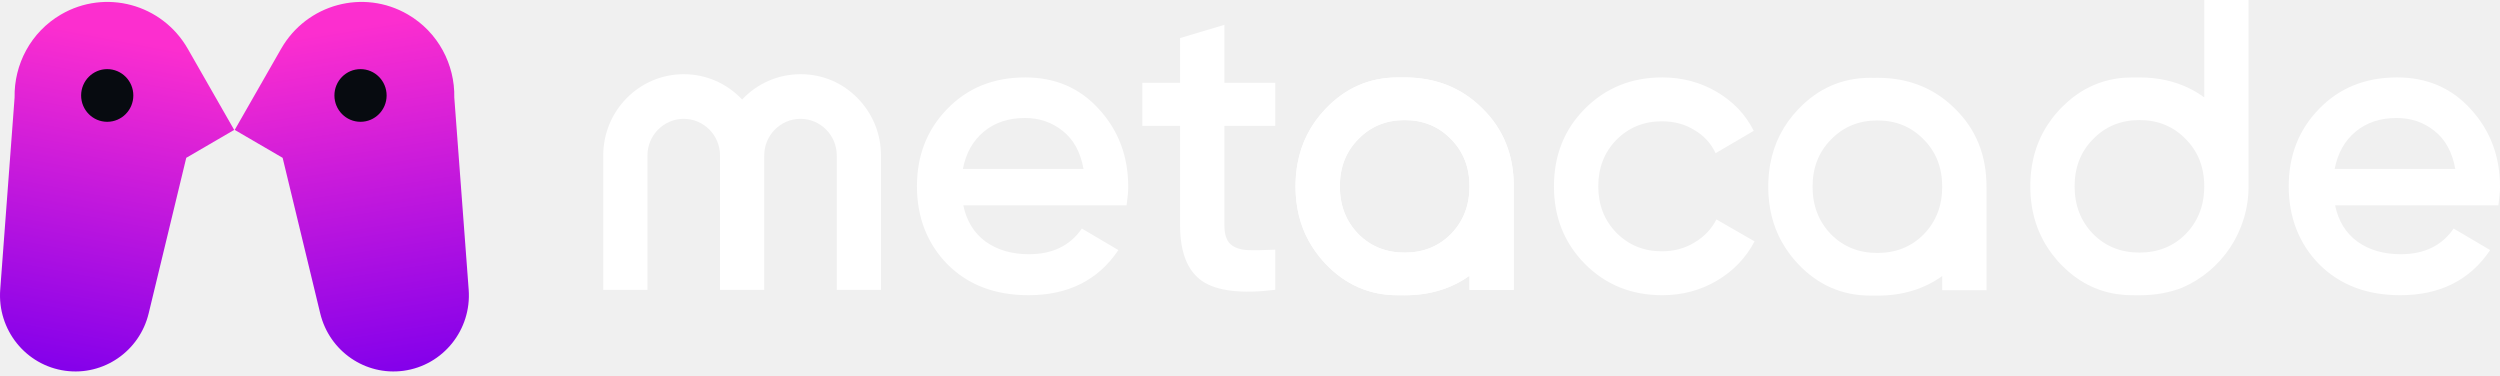
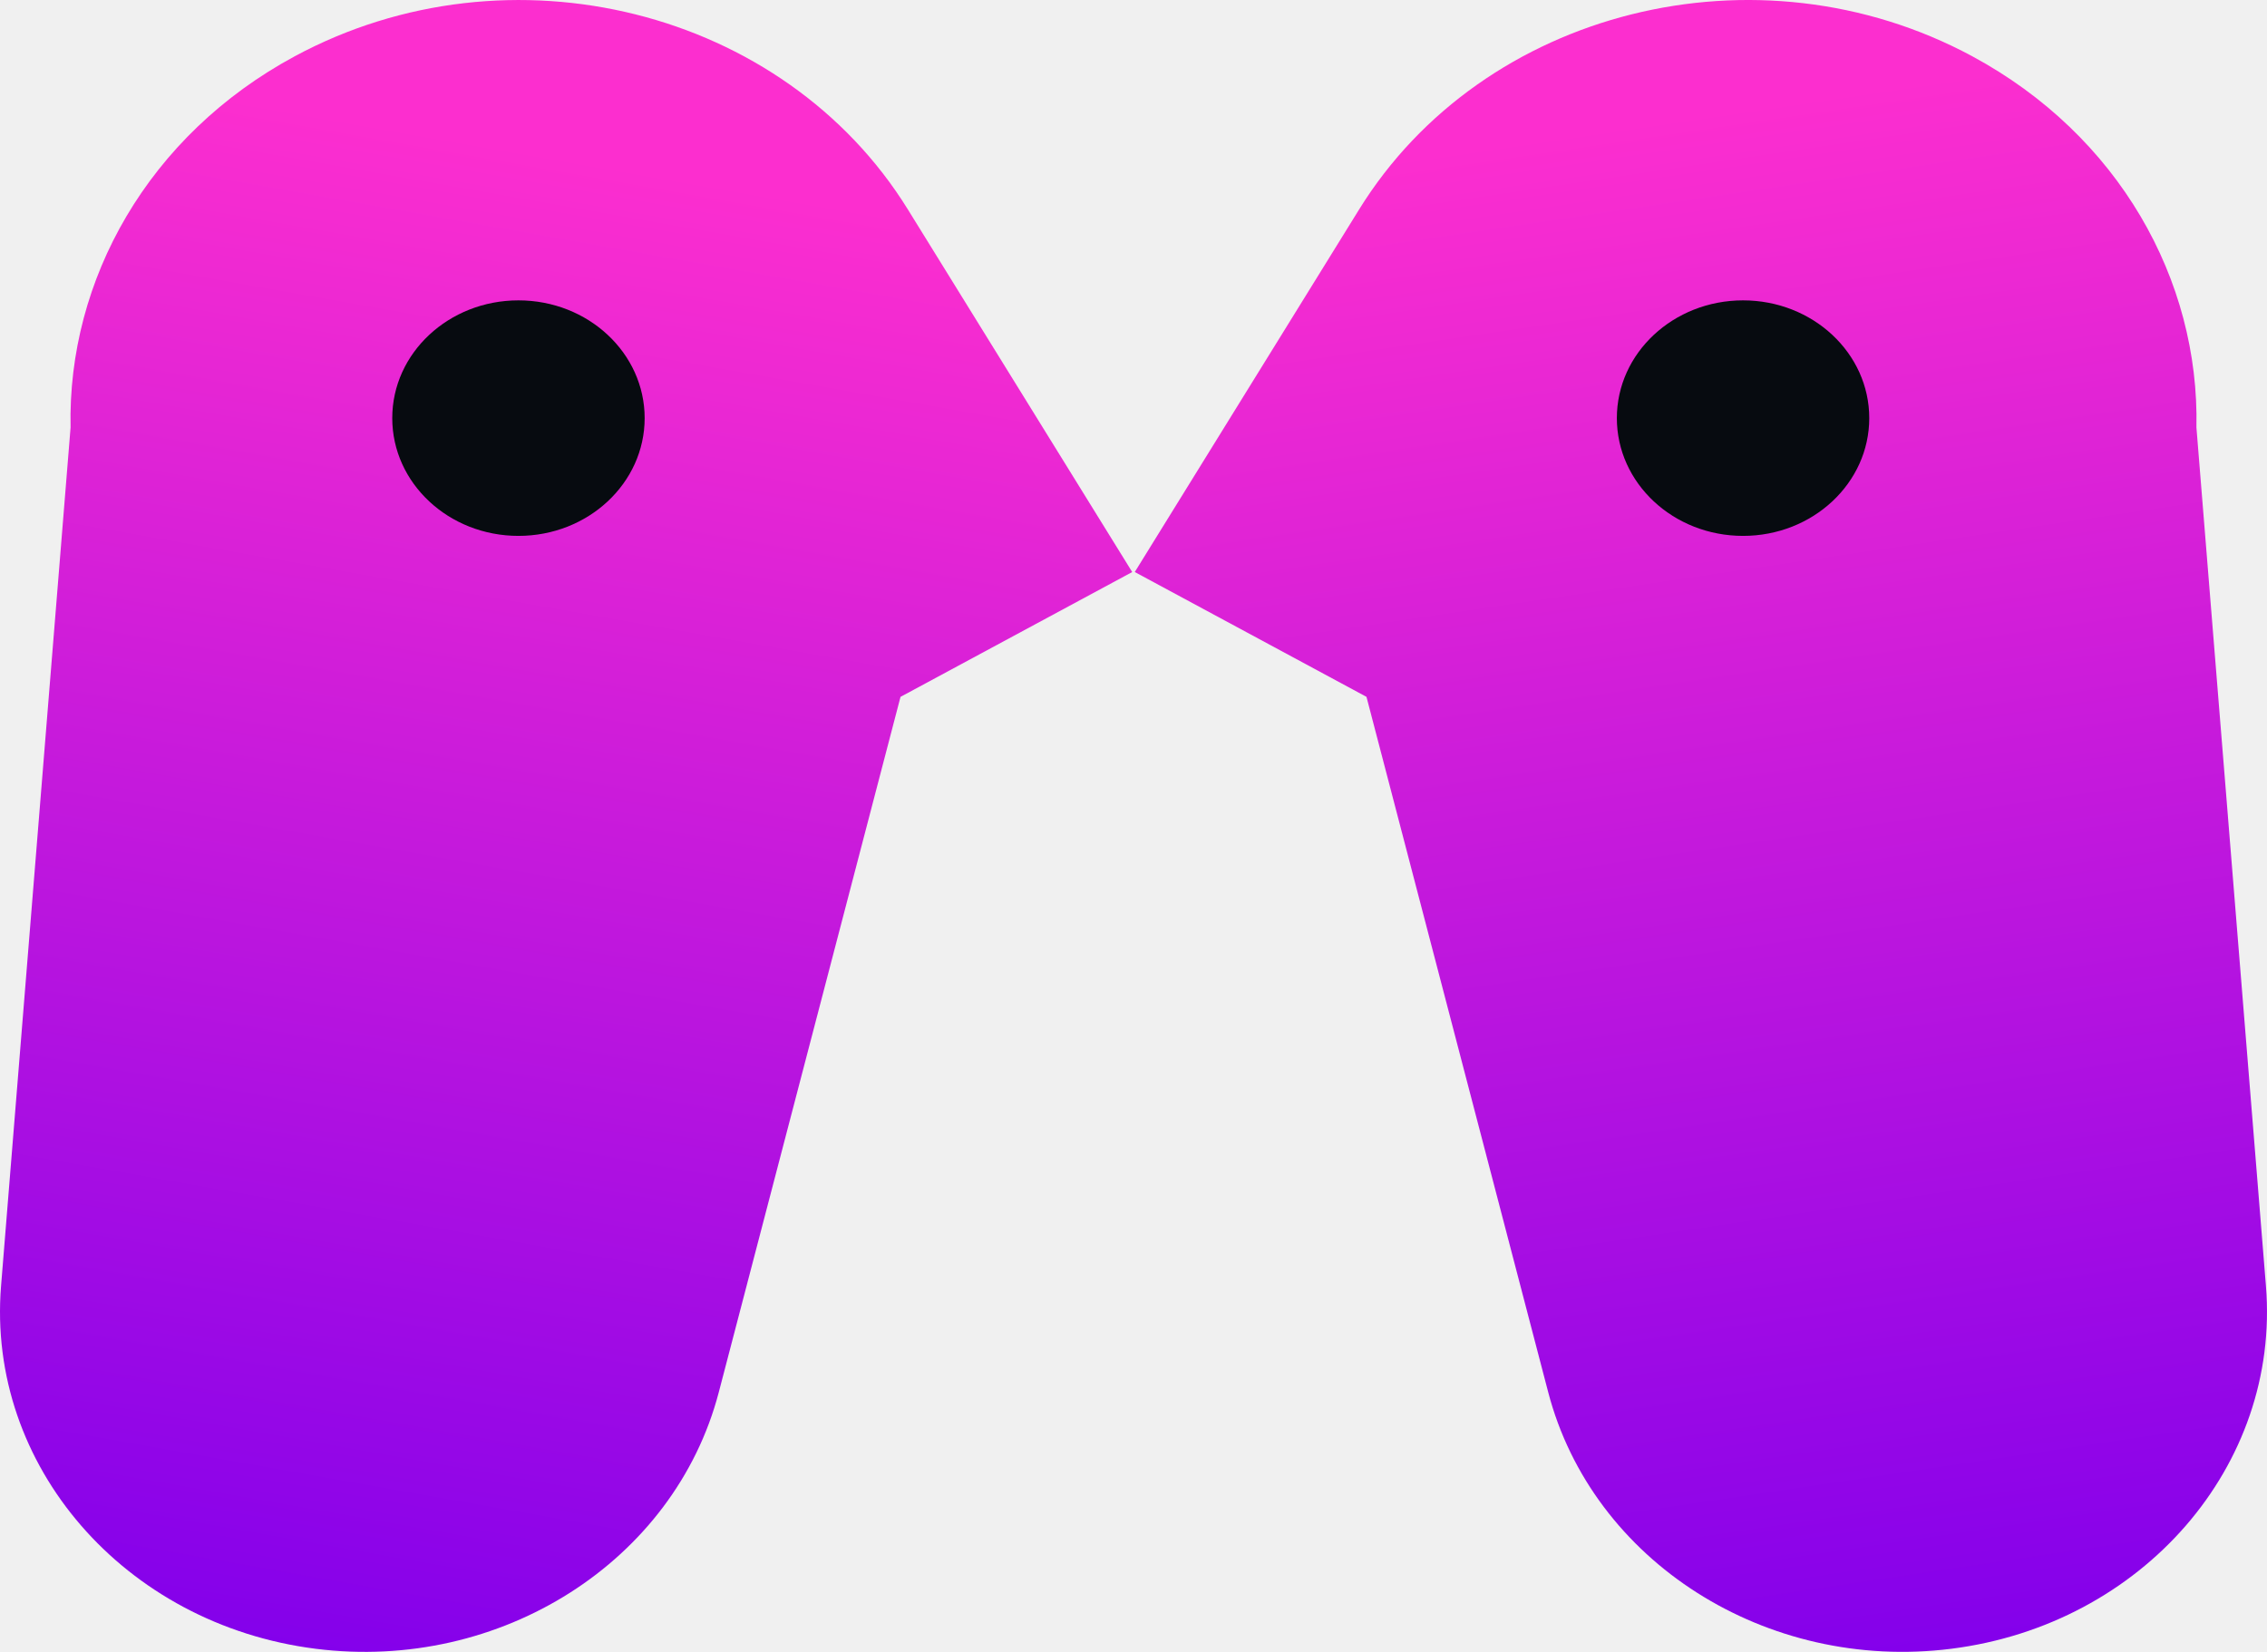
- <svg xmlns="http://www.w3.org/2000/svg" width="253" height="38" viewBox="0 0 253 38" fill="none">
-   <g clip-path="url(#clip0_433_100)">
-     <mask id="mask0_433_100" style="mask-type:luminance" maskUnits="userSpaceOnUse" x="0" y="0" width="253" height="38">
-       <path d="M253 0H0V38H253V0Z" fill="white" />
-     </mask>
-     <g mask="url(#mask0_433_100)">
-       <path d="M223.069 0V9.855C222.595 9.509 222.098 9.208 221.578 8.951C220.077 8.208 218.388 7.836 216.511 7.836C216.384 7.836 216.262 7.838 216.138 7.841C216.113 7.84 216.089 7.84 216.063 7.84C215.978 7.838 215.892 7.836 215.805 7.836C215.253 7.836 214.716 7.876 214.194 7.956C212.11 8.275 210.275 9.23 208.688 10.824C208.624 10.888 208.56 10.954 208.497 11.02C208.45 11.069 208.404 11.119 208.357 11.17C208.341 11.187 208.325 11.203 208.309 11.221C208.194 11.349 208.082 11.478 207.973 11.608C207.959 11.624 207.946 11.639 207.933 11.656C207.883 11.717 207.835 11.778 207.787 11.838C207.731 11.909 207.678 11.98 207.624 12.051C207.464 12.264 207.313 12.482 207.171 12.704C207.078 12.85 206.988 12.998 206.901 13.148C206.899 13.152 206.898 13.156 206.895 13.16C206.863 13.217 206.831 13.273 206.8 13.33C206.739 13.444 206.679 13.559 206.62 13.675C206.591 13.733 206.562 13.792 206.534 13.85C206.497 13.929 206.461 14.008 206.426 14.088C206.358 14.237 206.295 14.39 206.235 14.543C206.134 14.8 206.043 15.062 205.964 15.329C205.94 15.407 205.918 15.483 205.896 15.562C205.892 15.577 205.887 15.591 205.884 15.607C205.863 15.681 205.844 15.756 205.824 15.831C205.803 15.918 205.783 16.006 205.763 16.092C205.743 16.18 205.723 16.267 205.707 16.355C205.692 16.431 205.678 16.508 205.664 16.584C205.652 16.649 205.64 16.715 205.63 16.781C205.625 16.806 205.622 16.83 205.617 16.856C205.615 16.868 205.614 16.879 205.612 16.891C205.601 16.967 205.589 17.042 205.579 17.118C205.574 17.153 205.57 17.188 205.566 17.223C205.564 17.232 205.564 17.239 205.563 17.248C205.554 17.326 205.545 17.403 205.536 17.482C205.528 17.559 205.521 17.638 205.514 17.715C205.498 17.897 205.487 18.082 205.48 18.269C205.478 18.295 205.477 18.321 205.476 18.346C205.474 18.361 205.474 18.374 205.474 18.388C205.474 18.409 205.473 18.428 205.472 18.448C205.472 18.481 205.47 18.514 205.469 18.548V18.567C205.467 18.663 205.467 18.759 205.467 18.856C205.467 18.931 205.468 19.006 205.469 19.08C205.469 19.102 205.469 19.122 205.47 19.144C205.47 19.166 205.47 19.188 205.472 19.209V19.232C205.473 19.287 205.476 19.343 205.477 19.398C205.477 19.414 205.478 19.428 205.48 19.444C205.483 19.54 205.488 19.637 205.495 19.733C205.5 19.818 205.506 19.903 205.514 19.987C205.532 20.195 205.555 20.4 205.582 20.604C205.763 21.938 206.161 23.176 206.774 24.315C206.814 24.39 206.857 24.466 206.899 24.541C206.938 24.61 206.978 24.677 207.018 24.745C207.064 24.821 207.111 24.897 207.16 24.974C207.19 25.024 207.222 25.074 207.257 25.123C207.284 25.165 207.311 25.205 207.339 25.245C207.37 25.291 207.401 25.339 207.436 25.385C207.468 25.434 207.502 25.482 207.537 25.529C207.584 25.596 207.633 25.661 207.683 25.727C207.825 25.916 207.974 26.1 208.13 26.282C208.183 26.343 208.235 26.404 208.287 26.463C208.299 26.477 208.312 26.49 208.323 26.503C208.381 26.566 208.439 26.629 208.497 26.691C208.56 26.757 208.624 26.823 208.688 26.887C210.276 28.484 212.114 29.44 214.2 29.758C214.719 29.836 215.255 29.876 215.805 29.876C215.914 29.876 216.021 29.881 216.134 29.88C216.265 29.883 216.394 29.881 216.521 29.881C218.093 29.881 219.527 29.625 220.832 29.115C224.783 27.419 227.554 23.465 227.554 18.856V0H223.069ZM222.233 22.294C222.154 22.438 222.068 22.578 221.977 22.715C221.902 22.829 221.823 22.94 221.74 23.049C221.674 23.136 221.606 23.221 221.535 23.305C221.429 23.431 221.318 23.555 221.201 23.675C219.956 24.932 218.391 25.561 216.511 25.561C214.631 25.561 213.065 24.932 211.819 23.675C210.574 22.39 209.95 20.783 209.95 18.856C209.95 16.93 210.574 15.337 211.819 14.08C213.065 12.795 214.628 12.152 216.511 12.152C218.395 12.152 219.956 12.795 221.201 14.08C221.318 14.197 221.429 14.319 221.535 14.443C221.606 14.525 221.674 14.609 221.74 14.694C221.823 14.801 221.902 14.911 221.977 15.023C222.068 15.159 222.154 15.297 222.233 15.438C222.792 16.427 223.071 17.566 223.071 18.856C223.071 20.147 222.792 21.292 222.233 22.294Z" fill="white" />
-       <path d="M253.001 18.896C253.001 15.823 252.019 13.213 250.053 11.061C248.116 8.91 245.625 7.835 242.581 7.835C239.37 7.835 236.74 8.896 234.692 11.019C232.644 13.114 231.619 15.727 231.619 18.855C231.619 21.983 232.658 24.679 234.733 26.774C236.81 28.841 239.536 29.875 242.912 29.875C246.926 29.875 249.956 28.352 252.005 25.308L248.309 23.129C247.119 24.861 245.334 25.727 242.954 25.727C241.238 25.727 239.784 25.308 238.595 24.47C237.404 23.604 236.644 22.374 236.311 20.782H252.835C252.946 20 253.001 19.371 253.001 18.896ZM236.269 17.095C236.574 15.502 237.28 14.245 238.387 13.323C239.494 12.402 240.878 11.941 242.538 11.941C244.005 11.941 245.279 12.374 246.358 13.24C247.465 14.106 248.171 15.391 248.475 17.095H236.269ZM223.072 18.855C223.072 17.564 222.794 16.426 222.235 15.436C222.792 16.426 223.071 17.564 223.071 18.855C223.071 20.145 222.792 21.29 222.235 22.293C222.794 21.29 223.072 20.144 223.072 18.855ZM173.702 22.206C173.203 23.185 172.455 23.967 171.46 24.554C170.491 25.14 169.398 25.433 168.179 25.433C166.353 25.433 164.816 24.804 163.571 23.547C162.353 22.29 161.745 20.726 161.745 18.855C161.745 16.984 162.353 15.419 163.571 14.161C164.816 12.904 166.353 12.276 168.179 12.276C169.425 12.276 170.518 12.57 171.46 13.156C172.428 13.715 173.148 14.497 173.619 15.502L177.48 13.24C176.65 11.592 175.404 10.279 173.743 9.301C172.082 8.324 170.242 7.835 168.222 7.835C165.094 7.835 162.477 8.896 160.374 11.019C158.299 13.114 157.26 15.727 157.26 18.855C157.26 21.983 158.299 24.567 160.374 26.69C162.477 28.814 165.094 29.875 168.222 29.875C170.242 29.875 172.082 29.386 173.743 28.409C175.404 27.431 176.677 26.104 177.563 24.427L173.702 22.206ZM129.057 12.738V8.379H123.909V2.513L119.424 3.853V8.379H115.605V12.738H119.424V22.794C119.424 25.531 120.171 27.416 121.666 28.45C123.161 29.456 125.625 29.75 129.057 29.33V25.266C127.922 25.322 126.966 25.336 126.191 25.308C125.444 25.252 124.877 25.042 124.489 24.679C124.102 24.288 123.909 23.66 123.909 22.794V12.738H129.057ZM114.176 18.896C114.176 15.823 113.193 13.213 111.229 11.061C109.29 8.91 106.799 7.835 103.755 7.835C100.544 7.835 97.915 8.896 95.866 11.019C93.819 13.114 92.795 15.727 92.795 18.855C92.795 21.983 93.833 24.679 95.909 26.774C97.984 28.841 100.71 29.875 104.087 29.875C108.101 29.875 111.132 28.352 113.18 25.308L109.485 23.129C108.295 24.861 106.509 25.727 104.129 25.727C102.414 25.727 100.96 25.308 99.769 24.47C98.58 23.604 97.818 22.374 97.487 20.782H114.01C114.121 20 114.176 19.371 114.176 18.896ZM97.444 17.095C97.749 15.502 98.455 14.245 99.562 13.323C100.669 12.402 102.053 11.941 103.714 11.941C105.18 11.941 106.454 12.374 107.534 13.24C108.641 14.106 109.347 15.391 109.651 17.095H97.444Z" fill="white" />
-       <path d="M150.048 11.008C149.625 10.581 149.18 10.197 148.712 9.858C146.865 8.512 144.679 7.838 142.152 7.838C142.026 7.838 141.902 7.84 141.78 7.843C141.67 7.84 141.558 7.838 141.446 7.838C138.595 7.838 136.159 8.899 134.138 11.022C132.632 12.604 131.687 14.459 131.304 16.586C131.288 16.676 131.273 16.766 131.258 16.858C131.247 16.925 131.238 16.993 131.228 17.062C131.211 17.187 131.195 17.314 131.182 17.44C131.171 17.533 131.163 17.625 131.155 17.717C131.14 17.899 131.128 18.084 131.12 18.271C131.117 18.35 131.114 18.43 131.112 18.51C131.109 18.625 131.107 18.741 131.107 18.858C131.107 18.985 131.107 19.11 131.112 19.234C131.114 19.305 131.117 19.376 131.12 19.445C131.124 19.542 131.129 19.639 131.136 19.735C131.261 21.698 131.816 23.445 132.8 24.976C132.831 25.026 132.863 25.076 132.898 25.125C133.257 25.672 133.67 26.195 134.138 26.693C136.159 28.817 138.595 29.878 141.446 29.878C141.556 29.878 141.666 29.878 141.775 29.873C141.899 29.877 142.025 29.878 142.152 29.878C144.679 29.878 146.865 29.22 148.712 27.904V29.334H153.195V18.858C153.195 15.689 152.146 13.074 150.048 11.008ZM146.842 23.677C145.597 24.934 144.033 25.563 142.152 25.563C140.271 25.563 138.706 24.934 137.46 23.677C136.215 22.392 135.592 20.785 135.592 18.858C135.592 16.931 136.215 15.339 137.46 14.082C138.706 12.797 140.27 12.154 142.152 12.154C144.034 12.154 145.597 12.797 146.842 14.082C148.089 15.339 148.712 16.93 148.712 18.858C148.712 20.786 148.089 22.392 146.842 23.677Z" fill="white" />
-       <path d="M150.048 11.008C149.625 10.581 149.18 10.197 148.712 9.858C146.865 8.512 144.679 7.838 142.152 7.838C142.026 7.838 141.902 7.84 141.78 7.843C141.67 7.84 141.558 7.838 141.446 7.838C138.595 7.838 136.159 8.899 134.138 11.022C132.632 12.604 131.687 14.459 131.304 16.586C131.288 16.676 131.273 16.766 131.258 16.858C131.247 16.925 131.238 16.993 131.228 17.062C131.211 17.187 131.195 17.314 131.182 17.44C131.171 17.533 131.163 17.625 131.155 17.717C131.14 17.899 131.128 18.084 131.12 18.271C131.117 18.35 131.114 18.43 131.112 18.51C131.109 18.625 131.107 18.741 131.107 18.858C131.107 18.985 131.107 19.11 131.112 19.234C131.114 19.305 131.117 19.376 131.12 19.445C131.124 19.542 131.129 19.639 131.136 19.735C131.261 21.698 131.816 23.445 132.8 24.976C132.831 25.026 132.863 25.076 132.898 25.125C133.257 25.672 133.67 26.195 134.138 26.693C136.159 28.817 138.595 29.878 141.446 29.878C141.556 29.878 141.662 29.884 141.776 29.882C141.907 29.885 142.037 29.882 142.163 29.882C144.69 29.882 146.865 29.219 148.712 27.902V29.332H153.195V18.857C153.195 15.687 152.146 13.073 150.048 11.007V11.008ZM146.842 23.677C145.597 24.934 144.033 25.563 142.152 25.563C140.271 25.563 138.706 24.934 137.46 23.677C136.215 22.392 135.592 20.785 135.592 18.858C135.592 16.931 136.215 15.339 137.46 14.082C138.706 12.797 140.27 12.154 142.152 12.154C144.034 12.154 145.597 12.797 146.842 14.082C148.089 15.339 148.712 16.93 148.712 18.858C148.712 20.786 148.089 22.392 146.842 23.677Z" fill="white" />
-       <path d="M197.888 11.044C197.464 10.617 197.02 10.234 196.552 9.894C194.705 8.548 192.518 7.874 189.992 7.874C189.866 7.874 189.742 7.876 189.62 7.88C189.509 7.876 189.398 7.874 189.286 7.874C186.434 7.874 183.998 8.935 181.978 11.058C180.472 12.64 179.527 14.495 179.144 16.622C179.128 16.712 179.112 16.802 179.098 16.894C179.087 16.961 179.078 17.03 179.068 17.098C179.051 17.223 179.035 17.35 179.022 17.476C179.011 17.569 179.002 17.661 178.995 17.754C178.979 17.936 178.968 18.12 178.96 18.307C178.956 18.386 178.954 18.466 178.951 18.546C178.949 18.661 178.947 18.777 178.947 18.895C178.947 19.021 178.947 19.146 178.952 19.27C178.954 19.341 178.956 19.412 178.96 19.482C178.964 19.578 178.969 19.675 178.975 19.771C179.101 21.734 179.656 23.481 180.64 25.012C180.671 25.062 180.703 25.112 180.738 25.161C181.097 25.709 181.51 26.231 181.978 26.729C183.998 28.854 186.434 29.915 189.286 29.915C189.396 29.915 189.502 29.92 189.616 29.918C189.747 29.921 189.877 29.918 190.003 29.918C192.53 29.918 194.705 29.255 196.552 27.939V29.369H201.034V18.893C201.034 15.724 199.986 13.109 197.888 11.043V11.044ZM194.682 23.713C193.437 24.97 191.873 25.599 189.992 25.599C188.111 25.599 186.546 24.97 185.3 23.713C184.055 22.428 183.432 20.821 183.432 18.895C183.432 16.968 184.055 15.375 185.3 14.118C186.546 12.833 188.109 12.19 189.992 12.19C191.874 12.19 193.437 12.833 194.682 14.118C195.929 15.375 196.552 16.966 196.552 18.895C196.552 20.823 195.929 22.428 194.682 23.713Z" fill="white" />
-       <path d="M89.157 15.731V29.332H84.681V15.731C84.681 13.688 83.034 12.026 81.011 12.026C78.988 12.026 77.34 13.688 77.34 15.731V29.332H72.865V15.731C72.865 13.688 71.217 12.026 69.194 12.026C67.172 12.026 65.523 13.688 65.523 15.731V29.332H61.048V15.731C61.048 11.189 64.695 7.509 69.194 7.509C71.444 7.509 73.48 8.429 74.954 9.917C75.004 9.967 75.054 10.019 75.102 10.07C76.587 8.492 78.685 7.509 81.011 7.509C83.337 7.509 85.297 8.429 86.771 9.917C88.245 11.405 89.157 13.46 89.157 15.731Z" fill="white" />
-       <path fill-rule="evenodd" clip-rule="evenodd" d="M41.279 1.467C36.787 -1.151 31.043 0.403 28.449 4.937L23.753 13.146L28.603 15.972L32.407 31.715C33.332 35.545 36.973 38.051 40.844 37.522C44.847 36.976 47.734 33.375 47.43 29.31L45.975 9.874C46.041 6.532 44.35 3.256 41.279 1.467Z" fill="url(#paint0_linear_433_100)" />
-       <path fill-rule="evenodd" clip-rule="evenodd" d="M6.173 1.467C10.665 -1.151 16.409 0.403 19.003 4.937L23.699 13.146L18.849 15.972L15.045 31.715C14.12 35.545 10.478 38.051 6.608 37.522C2.605 36.976 -0.282 33.375 0.022 29.31L1.477 9.873C1.411 6.531 3.102 3.256 6.173 1.467Z" fill="url(#paint1_linear_433_100)" />
-       <path d="M10.851 12.327C12.31 12.327 13.493 11.133 13.493 9.661C13.493 8.188 12.31 6.995 10.851 6.995C9.393 6.995 8.21 8.188 8.21 9.661C8.21 11.133 9.393 12.327 10.851 12.327Z" fill="#070B10" />
-       <path d="M36.484 12.327C37.943 12.327 39.126 11.133 39.126 9.661C39.126 8.188 37.943 6.995 36.484 6.995C35.025 6.995 33.843 8.188 33.843 9.661C33.843 11.133 35.025 12.327 36.484 12.327Z" fill="#070B10" />
-     </g>
-   </g>
+ <svg xmlns="http://www.w3.org/2000/svg" width="247" height="180" viewBox="0 0 247 180" fill="none">
+   <path fill-rule="evenodd" clip-rule="evenodd" d="M214.867 6.12C191.484 -6.479 161.584 0.998 148.084 22.82L123.639 62.331L148.884 75.933L168.685 151.708C173.502 170.141 192.456 182.205 212.604 179.66C233.44 177.028 248.47 159.699 246.885 140.133L239.311 46.583C239.653 30.498 230.853 14.733 214.867 6.12Z" fill="url(#paint0_linear_379_999)" />
+   <path fill-rule="evenodd" clip-rule="evenodd" d="M32.132 6.122C55.516 -6.477 85.415 1 98.916 22.822L123.36 62.333L98.115 75.935L78.314 151.71C73.497 170.143 54.543 182.207 34.395 179.662C13.559 177.03 -1.47 159.701 0.115 140.135L7.689 46.582C7.347 30.498 16.148 14.734 32.132 6.122Z" fill="url(#paint1_linear_379_999)" />
+   <path d="M56.488 58.394C64.082 58.394 70.238 52.648 70.238 45.562C70.238 38.475 64.082 32.73 56.488 32.73C48.894 32.73 42.738 38.475 42.738 45.562C42.738 52.648 48.894 58.394 56.488 58.394Z" fill="#070B10" />
+   <path d="M189.914 58.394C197.508 58.394 203.664 52.648 203.664 45.562C203.664 38.475 197.508 32.73 189.914 32.73C182.32 32.73 176.164 38.475 176.164 45.562C176.164 52.648 182.32 58.394 189.914 58.394Z" fill="#070B10" />
  <defs>
-     <linearGradient id="paint0_linear_433_100" x1="35.605" y1="2.75" x2="41.183" y2="37.589" gradientUnits="userSpaceOnUse">
+     <linearGradient id="paint0_linear_379_999" x1="185.331" y1="12.297" x2="210.247" y2="180.592" gradientUnits="userSpaceOnUse">
      <stop stop-color="#FC2ECF" />
      <stop offset="1" stop-color="#8300EB" />
    </linearGradient>
-     <linearGradient id="paint1_linear_433_100" x1="11.928" y1="3.738" x2="5.455" y2="37.584" gradientUnits="userSpaceOnUse">
+     <linearGradient id="paint1_linear_379_999" x1="62.09" y1="17.051" x2="33.132" y2="180.794" gradientUnits="userSpaceOnUse">
      <stop stop-color="#FC2ECF" />
      <stop offset="1" stop-color="#8300EB" />
    </linearGradient>
-     <clipPath id="clip0_433_100">
-       <rect width="253" height="38" fill="white" />
-     </clipPath>
  </defs>
</svg>
